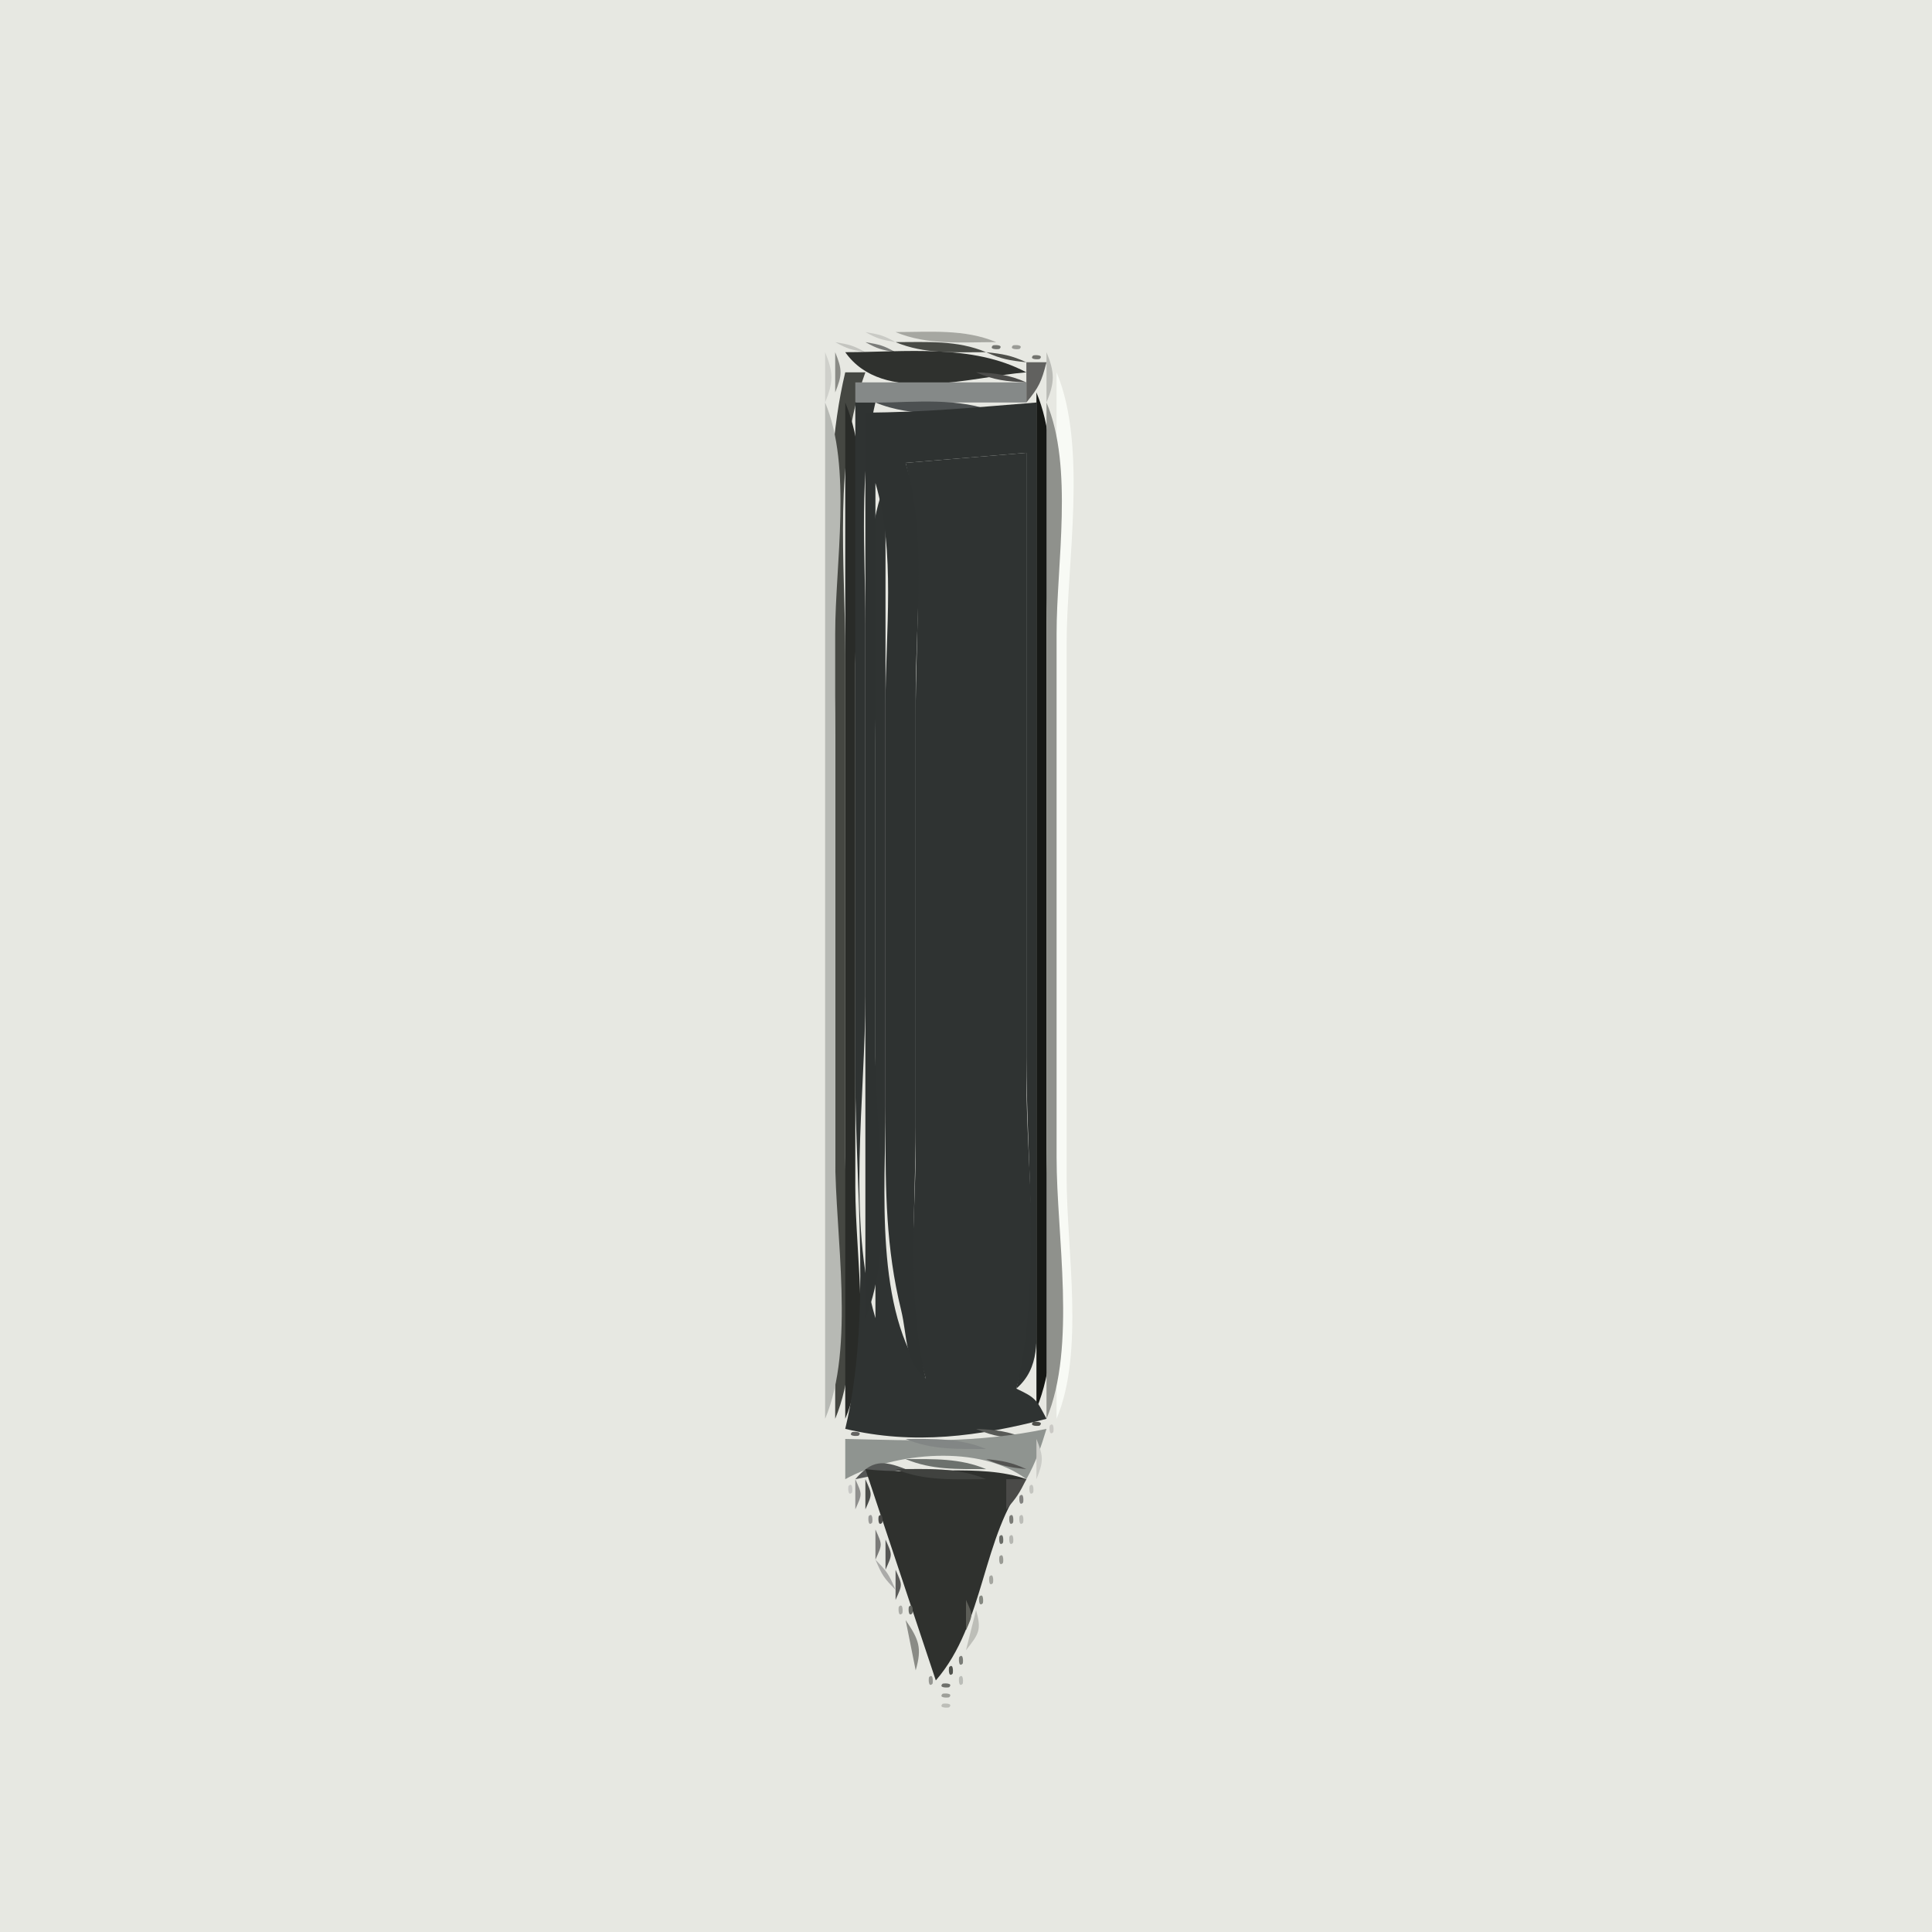
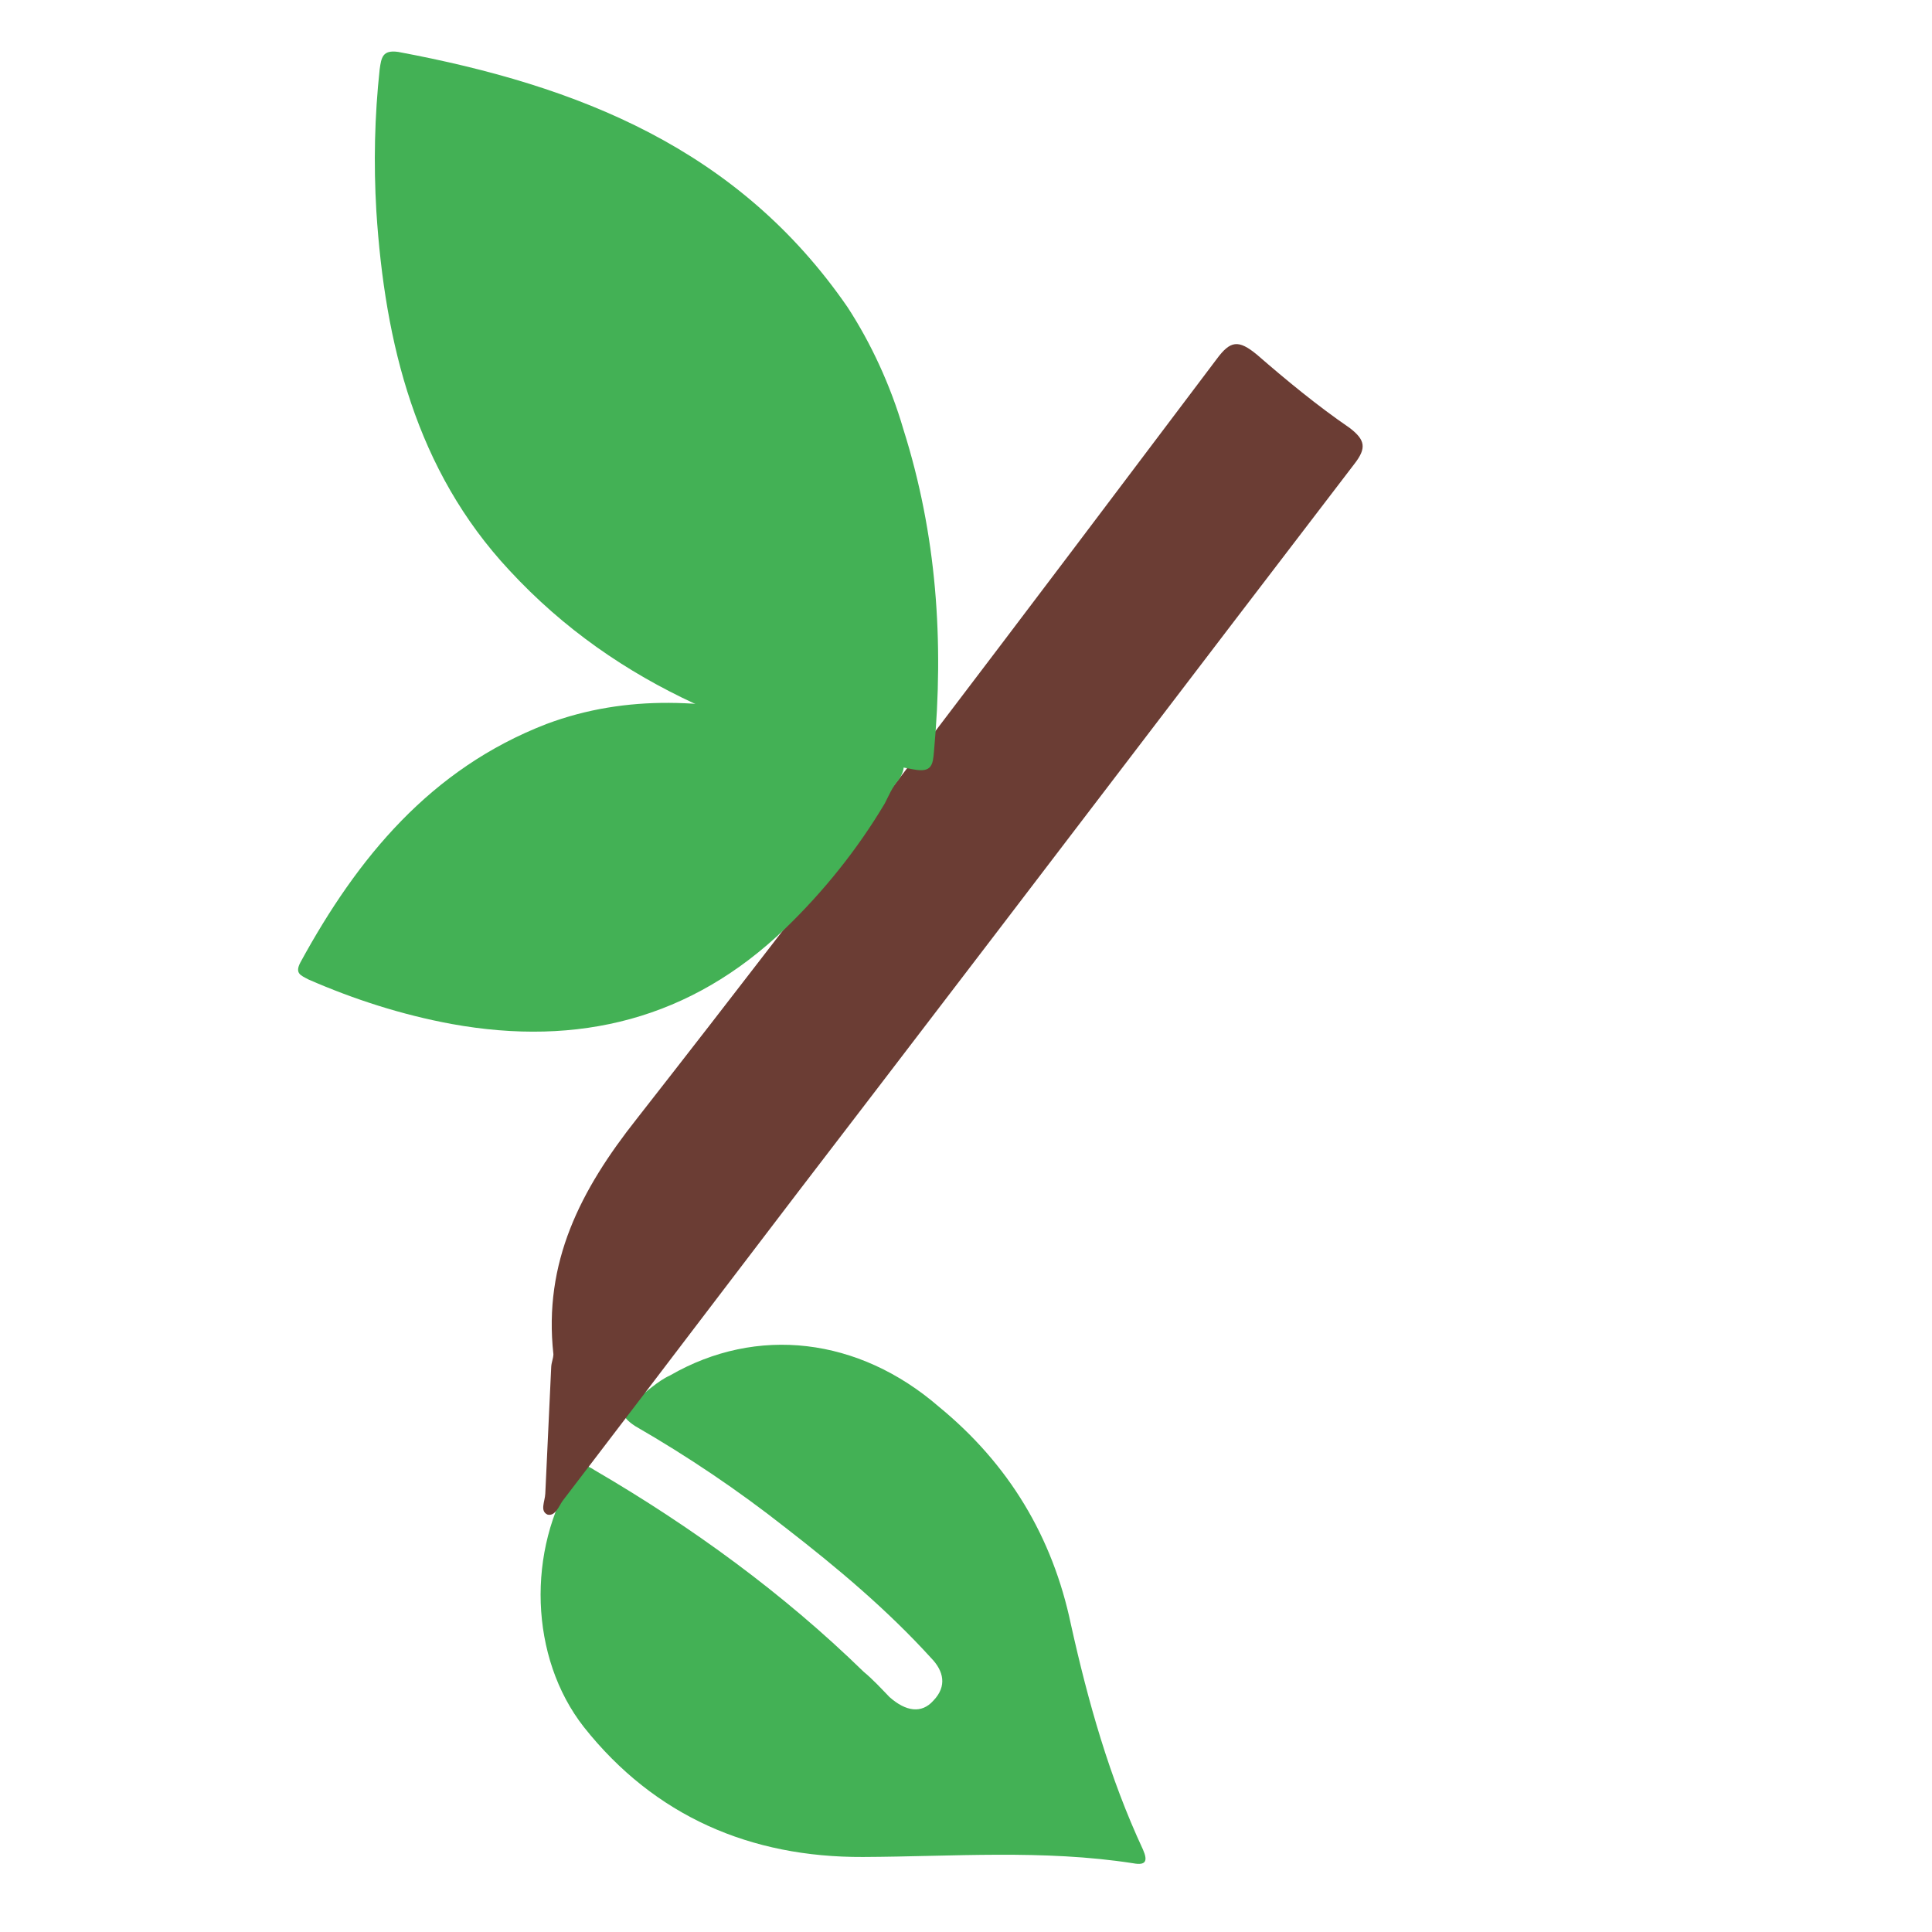
- <svg xmlns="http://www.w3.org/2000/svg" width="192" height="192">
-   <path style="fill:#e7e8e2; stroke:none;" d="M0 0L0 192L192 192L192 0L0 0z" />
-   <path style="fill:#c9cac5; stroke:none;" d="M86 33C87.248 33.685 87.548 33.749 89 34C87.752 33.315 87.451 33.251 86 33z" />
-   <path style="fill:#a6a7a1; stroke:none;" d="M89 33C92.163 34.327 95.586 34 99 34C95.837 32.673 92.414 33 89 33z" />
-   <path style="fill:#c4c5c0; stroke:none;" d="M83 34C84.248 34.685 84.548 34.749 86 35C84.752 34.315 84.451 34.251 83 34z" />
-   <path style="fill:#7a7c79; stroke:none;" d="M86 34C87.248 34.685 87.548 34.749 89 35C87.752 34.315 87.451 34.251 86 34z" />
-   <path style="fill:#484a45; stroke:none;" d="M89 34C91.89 35.213 94.874 34.998 98 35C95.11 33.787 92.126 34.002 89 34z" />
-   <path style="fill:#72746f; stroke:none;" d="M98.667 34.333C98.222 34.778 99.278 34.722 99.333 34.667C99.778 34.222 98.722 34.278 98.667 34.333z" />
-   <path style="fill:#9a9b96; stroke:none;" d="M100.667 34.333C100.222 34.778 101.278 34.722 101.333 34.667C101.778 34.222 100.722 34.278 100.667 34.333z" />
-   <path style="fill:#cfd0cb; stroke:none;" d="M82 35L82 40C82.83 37.969 82.83 37.031 82 35z" />
-   <path style="fill:#8a8b86; stroke:none;" d="M83 35L83 39C83.71 37.24 83.71 36.76 83 35z" />
-   <path style="fill:#2f312e; stroke:none;" d="M84 35C87.756 40.316 96.44 37.439 102 37C96.608 34.134 89.944 35 84 35z" />
-   <path style="fill:#4e4f4a; stroke:none;" d="M98 35C99.506 35.683 100.315 35.826 102 36C100.494 35.317 99.685 35.174 98 35z" />
-   <path style="fill:#73746f; stroke:none;" d="M102.667 35.333C102.222 35.778 103.278 35.722 103.333 35.667C103.778 35.222 102.722 35.278 102.667 35.333z" />
-   <path style="fill:#b9bab5; stroke:none;" d="M104 35L104 40C104.83 37.969 104.83 37.031 104 35z" />
-   <path style="fill:#61615f; stroke:none;" d="M102 36L102 40C103.267 38.457 103.489 37.952 104 36L102 36z" />
-   <path style="fill:#454742; stroke:none;" d="M84 37C81.308 48.307 83 61.412 83 73L83 141C86.004 133.841 84 122.744 84 115L84 65C84 55.725 82.785 45.821 86 37L84 37z" />
-   <path style="fill:#4c4c4a; stroke:none;" d="M97 37C98.769 37.779 100.036 37.912 102 38C100.231 37.221 98.964 37.088 97 37z" />
-   <path style="fill:#f8faf5; stroke:none;" d="M105 37L105 141C107.802 134.322 106 124.216 106 117L106 64C106 55.993 108.105 44.4 105 37z" />
-   <path style="fill:#858988; stroke:none;" d="M85 38L85 40L102 40L102 38L85 38z" />
-   <path style="fill:#161815; stroke:none;" d="M103 39L103 140C106.004 132.841 104 121.744 104 114L104 62C104 55.049 105.701 45.436 103 39z" />
-   <path style="fill:#b7b9b4; stroke:none;" d="M82 40L82 141C85.004 133.841 83 122.744 83 115L83 63C83 56.049 84.701 46.436 82 40z" />
-   <path style="fill:#292b28; stroke:none;" d="M84 40L84 141C86.701 134.564 85 124.951 85 118L85 66C85 58.256 87.004 47.159 84 40z" />
-   <path style="fill:#2f3332; stroke:none;" d="M85 40L85 107C85 118.282 86.621 130.99 84 142C90.856 143.632 97.256 142.745 104 141C102.999 139.076 102.923 138.902 101 138C103.779 128.597 102 116.782 102 107L102 45L90 46C91.91 54.024 91 62.791 91 71L91 114C91 121.427 89.886 129.848 92 137C86.856 130.213 88 118.141 88 110L88 48C84.996 55.159 87 66.256 87 74L87 131C84.138 121.317 86 109.076 86 99L86 62C86 54.719 85.305 47.12 87 40L85 40z" />
-   <path style="fill:#4c5051; stroke:none;" d="M87 40C90.698 41.551 95.017 41 99 41C95.302 39.449 90.983 40 87 40z" />
-   <path style="fill:#2e3231; stroke:none;" d="M86 41L86 131C89.004 123.841 87 112.744 87 105L87 48C89.03 54.868 88 62.869 88 70L88 112C88 118.372 88.038 124.003 89.546 130.169C90.22 132.93 89.809 135.086 92 137C90.09 128.976 91 120.209 91 112L91 69C91 61.573 92.114 53.152 90 46L102 45L102 105C102 115.669 103.48 127.585 101 138C103.407 135.897 102.994 133.106 103 130L103 113L103 40C97.282 40.451 91.759 41 86 41z" />
-   <path style="fill:#8f918c; stroke:none;" d="M104 40L104 141C107.004 133.841 105 122.744 105 115L105 63C105 56.049 106.701 46.436 104 40z" />
-   <path style="fill:#777775; stroke:none;" d="M83 141L84 142L83 141z" />
-   <path style="fill:#4e4f4a; stroke:none;" d="M102.667 141.333C102.222 141.778 103.278 141.722 103.333 141.667C103.778 141.222 102.722 141.278 102.667 141.333z" />
-   <path style="fill:#cac9c5; stroke:none;" d="M104.333 141.667C104.278 141.722 104.222 142.778 104.667 142.333C104.722 142.278 104.778 141.222 104.333 141.667z" />
-   <path style="fill:#646462; stroke:none;" d="M84.667 142.333C84.222 142.778 85.278 142.722 85.333 142.667C85.778 142.222 84.722 142.278 84.667 142.333z" />
-   <path style="fill:#585a57; stroke:none;" d="M97 142C98.769 142.779 100.036 142.912 102 143C100.231 142.221 98.964 142.088 97 142z" />
-   <path style="fill:#8f9490; stroke:none;" d="M84 143L84 147C88.888 144.282 97.418 143.528 102 147C102.924 145.352 103.449 143.825 104 142C96.874 143.47 91.183 143.148 84 143z" />
-   <path style="fill:#828685; stroke:none;" d="M90 143C92.613 144.098 95.165 143.993 98 144C95.387 142.902 92.835 143.007 90 143z" />
-   <path style="fill:#cbccc7; stroke:none;" d="M103 143L103 147C103.71 145.241 103.71 144.759 103 143z" />
-   <path style="fill:#555756; stroke:none;" d="M85 147L90 146C87.7 145.084 86.623 145.121 85 147z" />
-   <path style="fill:#6c716d; stroke:none;" d="M90 145C92.613 146.098 95.165 145.993 98 146C95.387 144.902 92.835 145.007 90 145z" />
-   <path style="fill:#535351; stroke:none;" d="M98 145C99.506 145.683 100.315 145.826 102 146C100.494 145.317 99.685 145.174 98 145z" />
-   <path style="fill:#2f312e; stroke:none;" d="M86 146L93 167C97.936 161.31 97.526 152.685 102 147C97.492 145.383 90.998 146.632 86 146z" />
-   <path style="fill:#40423f; stroke:none;" d="M89 146C91.89 147.213 94.874 146.998 98 147C95.11 145.787 92.126 146.002 89 146z" />
-   <path style="fill:#c8c8c6; stroke:none;" d="M84.333 147.667C84.278 147.722 84.222 148.778 84.667 148.333C84.722 148.278 84.778 147.222 84.333 147.667z" />
-   <path style="fill:#8f8f8d; stroke:none;" d="M85 147L85 150C85.696 148.446 85.696 148.554 85 147z" />
-   <path style="fill:#4b4d4a; stroke:none;" d="M86 147L86 150C86.696 148.446 86.696 148.554 86 147z" />
-   <path style="fill:#4a4a48; stroke:none;" d="M100 147L100 150C101.015 148.861 101.309 148.388 102 147L100 147z" />
-   <path style="fill:#c4c5c0; stroke:none;" d="M102.333 147.667C102.278 147.722 102.222 148.778 102.667 148.333C102.722 148.278 102.778 147.222 102.333 147.667z" />
-   <path style="fill:#828280; stroke:none;" d="M101.333 148.667C101.278 148.722 101.222 149.778 101.667 149.333C101.722 149.278 101.778 148.222 101.333 148.667z" />
-   <path style="fill:#9a9a98; stroke:none;" d="M86.333 150.667C86.278 150.722 86.222 151.778 86.667 151.333C86.722 151.278 86.778 150.222 86.333 150.667z" />
-   <path style="fill:#494947; stroke:none;" d="M87.333 150.667C87.278 150.722 87.222 151.778 87.667 151.333C87.722 151.278 87.778 150.222 87.333 150.667z" />
-   <path style="fill:#7a7b76; stroke:none;" d="M100.333 150.667C100.278 150.722 100.222 151.778 100.667 151.333C100.722 151.278 100.778 150.222 100.333 150.667z" />
-   <path style="fill:#bcbdb8; stroke:none;" d="M101.333 150.667C101.278 150.722 101.222 151.778 101.667 151.333C101.722 151.278 101.778 150.222 101.333 150.667z" />
-   <path style="fill:#7b7b79; stroke:none;" d="M87 152L87 155C87.696 153.446 87.696 153.554 87 152z" />
-   <path style="fill:#696b66; stroke:none;" d="M99.333 152.667C99.278 152.722 99.222 153.778 99.667 153.333C99.722 153.278 99.778 152.222 99.333 152.667z" />
-   <path style="fill:#b6b7b2; stroke:none;" d="M100.333 152.667C100.278 152.722 100.222 153.778 100.667 153.333C100.722 153.278 100.778 152.222 100.333 152.667z" />
-   <path style="fill:#565654; stroke:none;" d="M88 153L88 156C88.696 154.446 88.696 154.554 88 153z" />
-   <path style="fill:#9a9b95; stroke:none;" d="M99.333 154.667C99.278 154.722 99.222 155.778 99.667 155.333C99.722 155.278 99.778 154.222 99.333 154.667z" />
-   <path style="fill:#ababa9; stroke:none;" d="M87 155C87.684 156.58 87.805 156.777 89 158C88.316 156.42 88.195 156.223 87 155z" />
-   <path style="fill:#5c5c5a; stroke:none;" d="M89 156L89 159C89.696 157.446 89.696 157.554 89 156z" />
-   <path style="fill:#a5a6a0; stroke:none;" d="M98.333 156.667C98.278 156.722 98.222 157.778 98.667 157.333C98.722 157.278 98.778 156.222 98.333 156.667z" />
-   <path style="fill:#858881; stroke:none;" d="M97.333 158.667C97.278 158.722 97.222 159.778 97.667 159.333C97.722 159.278 97.778 158.222 97.333 158.667z" />
-   <path style="fill:#abaca7; stroke:none;" d="M89.333 159.667C89.278 159.722 89.222 160.778 89.667 160.333C89.722 160.278 89.778 159.222 89.333 159.667z" />
-   <path style="fill:#646661; stroke:none;" d="M90.333 159.667C90.278 159.722 90.222 160.778 90.667 160.333C90.722 160.278 90.778 159.222 90.333 159.667z" />
-   <path style="fill:#5d5e58; stroke:none;" d="M96 159L96 162C96.696 160.446 96.696 160.554 96 159z" />
-   <path style="fill:#bdbeb8; stroke:none;" d="M97 160L96 164C97.303 162.332 97.553 162.008 97 160z" />
-   <path style="fill:#8a8b86; stroke:none;" d="M90 161L91 166C91.651 163.766 91.318 162.926 90 161z" />
-   <path style="fill:#7a7c77; stroke:none;" d="M95.333 164.667C95.278 164.722 95.222 165.778 95.667 165.333C95.722 165.278 95.778 164.222 95.333 164.667z" />
-   <path style="fill:#555752; stroke:none;" d="M92 165L93 166L92 165z" />
-   <path style="fill:#50524d; stroke:none;" d="M94.333 165.667C94.278 165.722 94.222 166.778 94.667 166.333C94.722 166.278 94.778 165.222 94.333 165.667z" />
-   <path style="fill:#979893; stroke:none;" d="M92.333 166.667C92.278 166.722 92.222 167.778 92.667 167.333C92.722 167.278 92.778 166.222 92.333 166.667z" />
-   <path style="fill:#bbbdb8; stroke:none;" d="M95.333 166.667C95.278 166.722 95.222 167.778 95.667 167.333C95.722 167.278 95.778 166.222 95.333 166.667z" />
-   <path style="fill:#6e706b; stroke:none;" d="M93.667 167.333C93.222 167.778 94.278 167.722 94.333 167.667C94.778 167.222 93.722 167.278 93.667 167.333z" />
-   <path style="fill:#9e9f99; stroke:none;" d="M93.667 168.333C93.222 168.778 94.278 168.722 94.333 168.667C94.778 168.222 93.722 168.278 93.667 168.333z" />
-   <path style="fill:#bdbeb8; stroke:none;" d="M93.667 169.333C93.222 169.778 94.278 169.722 94.333 169.667C94.778 169.222 93.722 169.278 93.667 169.333z" />
+ <svg xmlns="http://www.w3.org/2000/svg" id="master-artboard" viewBox="0 0 512 512" version="1.1" x="0px" y="0px" style="enable-background:new 0 0 1400 980;" width="50px" height="50px">
+   <g transform="matrix(1.914062, 0, 0, 1.914062, -243.1639, -234.053)">
+     <rect id="ee-background" x="0" y="0" width="512" height="512" style="fill: rgb(234, 255, 230); fill-opacity: 0; pointer-events: none;" />
+     <path class="st4" d="M839.4,611.1c-1-0.1-2.1,0.2-3.2,0.3c-1.1,0.1-1.4,0.4-0.8,1.6c2.2,3.8,4.1,7.7,5.7,11.7  c1.8,4.4,3.4,8.8,4.4,13.4c0.3,1.2,0,2.3-1.4,2.7c-1.2,0.4-2.1-0.3-2.6-1.8c-0.2-0.8-0.4-1.7-0.7-2.5c-2.2-7.8-5.5-15.2-9.5-22.2  c-0.3-0.6-0.6-1-1.4-0.5c-5.7,3-9.4,9.8-8.5,16.1c1.2,8.1,5.7,14.1,12.7,18.1c5.6,3.2,11.5,6,16.6,10.1c0.7,0.6,1,0.4,1.1-0.5  c0.5-5.7,1.9-11.2,3.6-16.6c2-6.1,1.9-12.2-0.4-18.3C852.5,615.5,846.6,611.1,839.4,611.1z" style="fill: rgb(67, 177, 85);" transform="matrix(1.668788, -0.9628637, 0.962853, 1.668786, -1769.354, 101.139)" />
+     <path class="st2" d="M885,591.7c2.6,0,5.3,0,7.9,0c0.5,0,1.1,0.3,1.3-0.2c0.1-0.5-0.6-0.7-0.9-0.9c-8.8-6.1-17.7-12.2-26.6-18.4  c-13.4-9.3-26.9-18.6-40.3-27.9c-1-0.7-1.5-0.6-2.2,0.4c-1.3,2.1-2.8,4.1-4.3,6c-0.9,1.2-0.8,1.7,0.4,2.5  c16.4,11.2,32.8,22.4,49,33.9c4.6,3.3,9.2,5.4,14.9,4.5C884.5,591.6,884.7,591.7,885,591.7z" style="fill: rgb(107, 61, 52);" transform="matrix(-0.1037671, 2.218478, -2.218452, -0.1037674, 1607.85, -1590.4)" />
+     <path class="st4" d="M542,419.7c-0.2,4.2-1,8.4-2.3,12.4c-3.2,9.8-10,15.9-19.7,19c-3.8,1.2-7.7,1.9-11.6,2.2  c-0.7,0-1.2,0.1-1.2-0.9c0.1-9.4,1.9-18.3,8.3-25.7c4.5-5.1,10.5-7.8,17-9.4c2.6-0.7,5.3-1,7.9-1.3c1.2-0.1,1.8,0.1,1.7,1.5  C541.9,418.3,542,419.1,542,419.7z" style="fill: rgb(67, 177, 85);" transform="matrix(1.549945, 0.8244821, -0.8244724, 1.549945, -244.4993, -863.8577)" />
+     <path class="st4" d="M837.2,736.4c-0.1,6.2-1.6,12-4.1,17.7c-0.3,0.7-0.5,1.1-1.4,0.6c-7.7-4.2-14.3-9.6-18-17.8  c-3.2-7-2.6-14.3-0.7-21.5c0.7-2.6,1.6-5.1,2.7-7.5c0.3-0.6,0.5-1,1.3-0.6c9,5,16.4,11.2,19.4,21.6  C837,731.2,837.3,733.8,837.2,736.4z" style="fill: rgb(67, 177, 85);" transform="matrix(2.337979, -0.7806972, 0.7806876, 2.337979, -2280.132, -886.3543)" />
+     <path class="st2" d="M476.1,522.8c5,0.4,4.8-0.8,3.4,4.3c-1.8,6.5-5.4,11.6-12.2,13.7c-3.4,1-6.8,1.3-10.3,0.9c-1-0.1-1.2-0.5-1-1.4  c2.1-10.1,7.6-17,19-17.4C475.3,522.9,475.8,522.9,476.1,522.8z" style="fill: rgb(107, 61, 52);" transform="matrix(1.265874, 0, 0, 1.265874, -607.27, -526.2652)" />
+     <path d="M 199.127 459.747 L 300.383 406.628" style="fill: rgb(67, 177, 85); fill-opacity: 1; stroke: rgb(0, 0, 0); stroke-opacity: 1; stroke-width: 0; paint-order: fill;" transform="matrix(1, 0, 0, 1, 23.61691, -11.80852)" />
+     <path d="M 251.888 240.194 L 251.888 240.194 L 305.657 249.734" style="fill: rgb(107, 61, 52); fill-opacity: 1; stroke: rgb(0, 0, 0); stroke-opacity: 1; stroke-width: 0; paint-order: fill;" transform="matrix(0.655277, 0, 0, 0.655277, 51.38087, 8.654095)" />
+   </g>
</svg>
